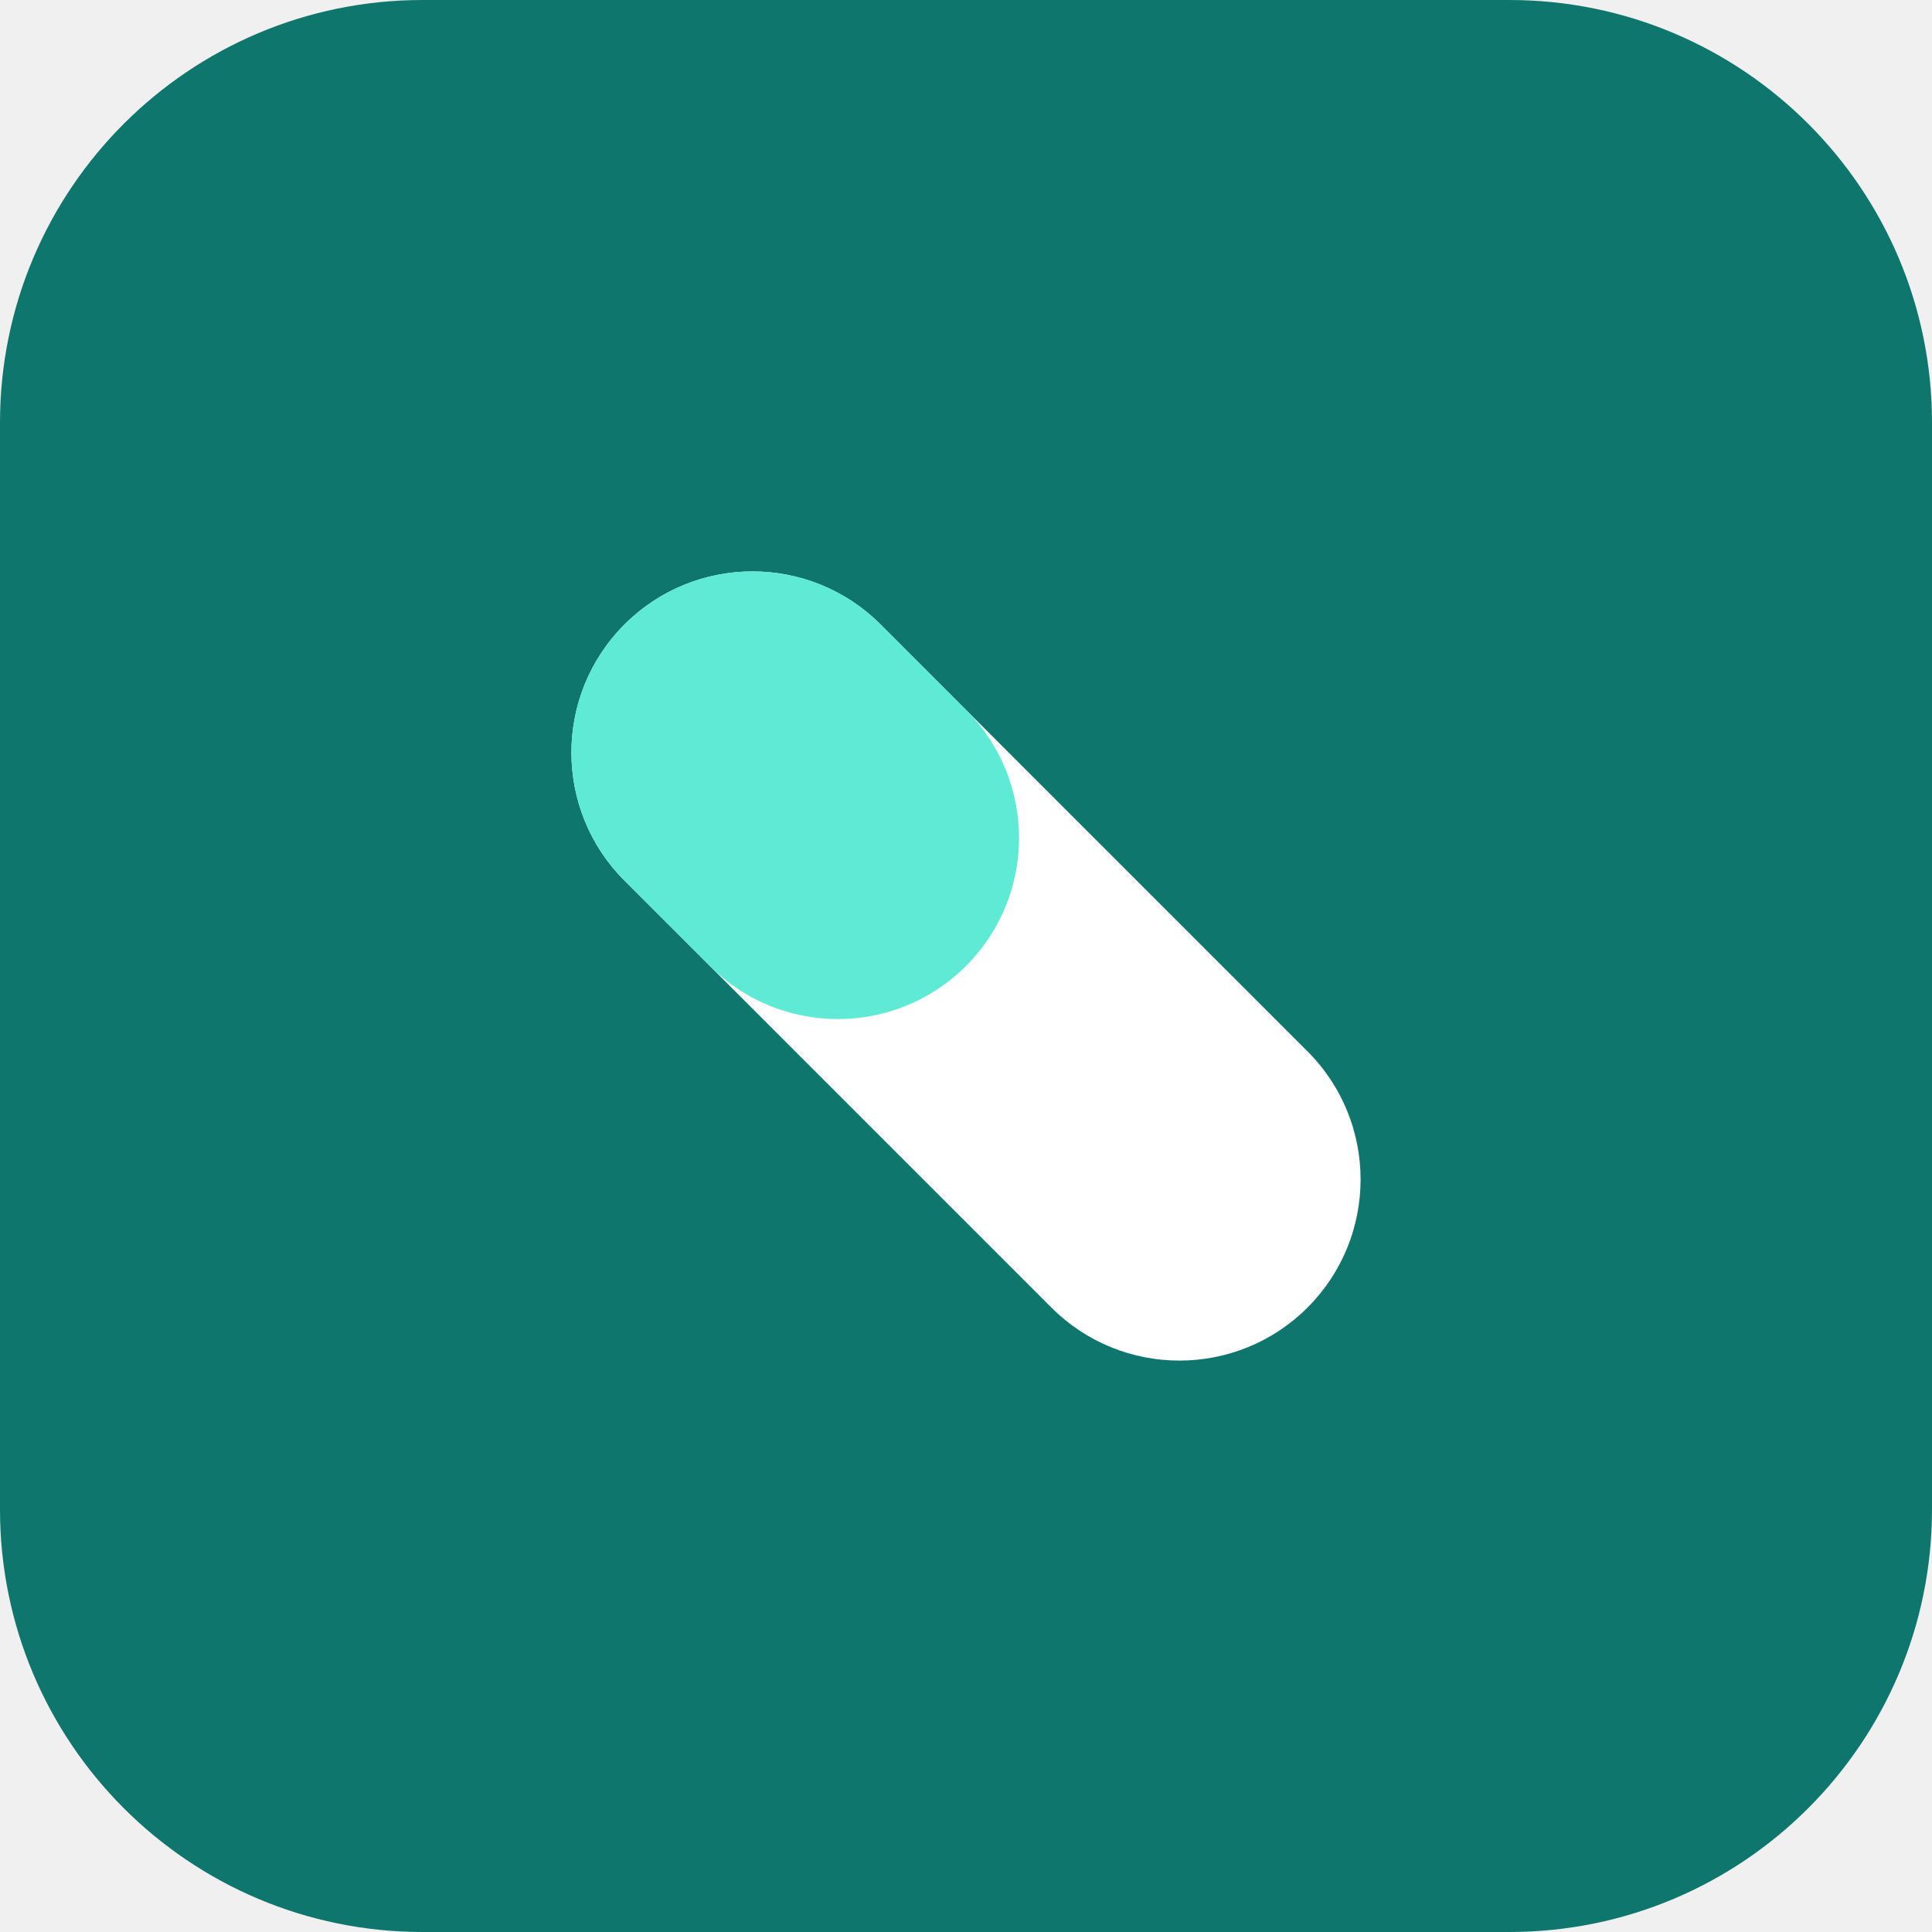
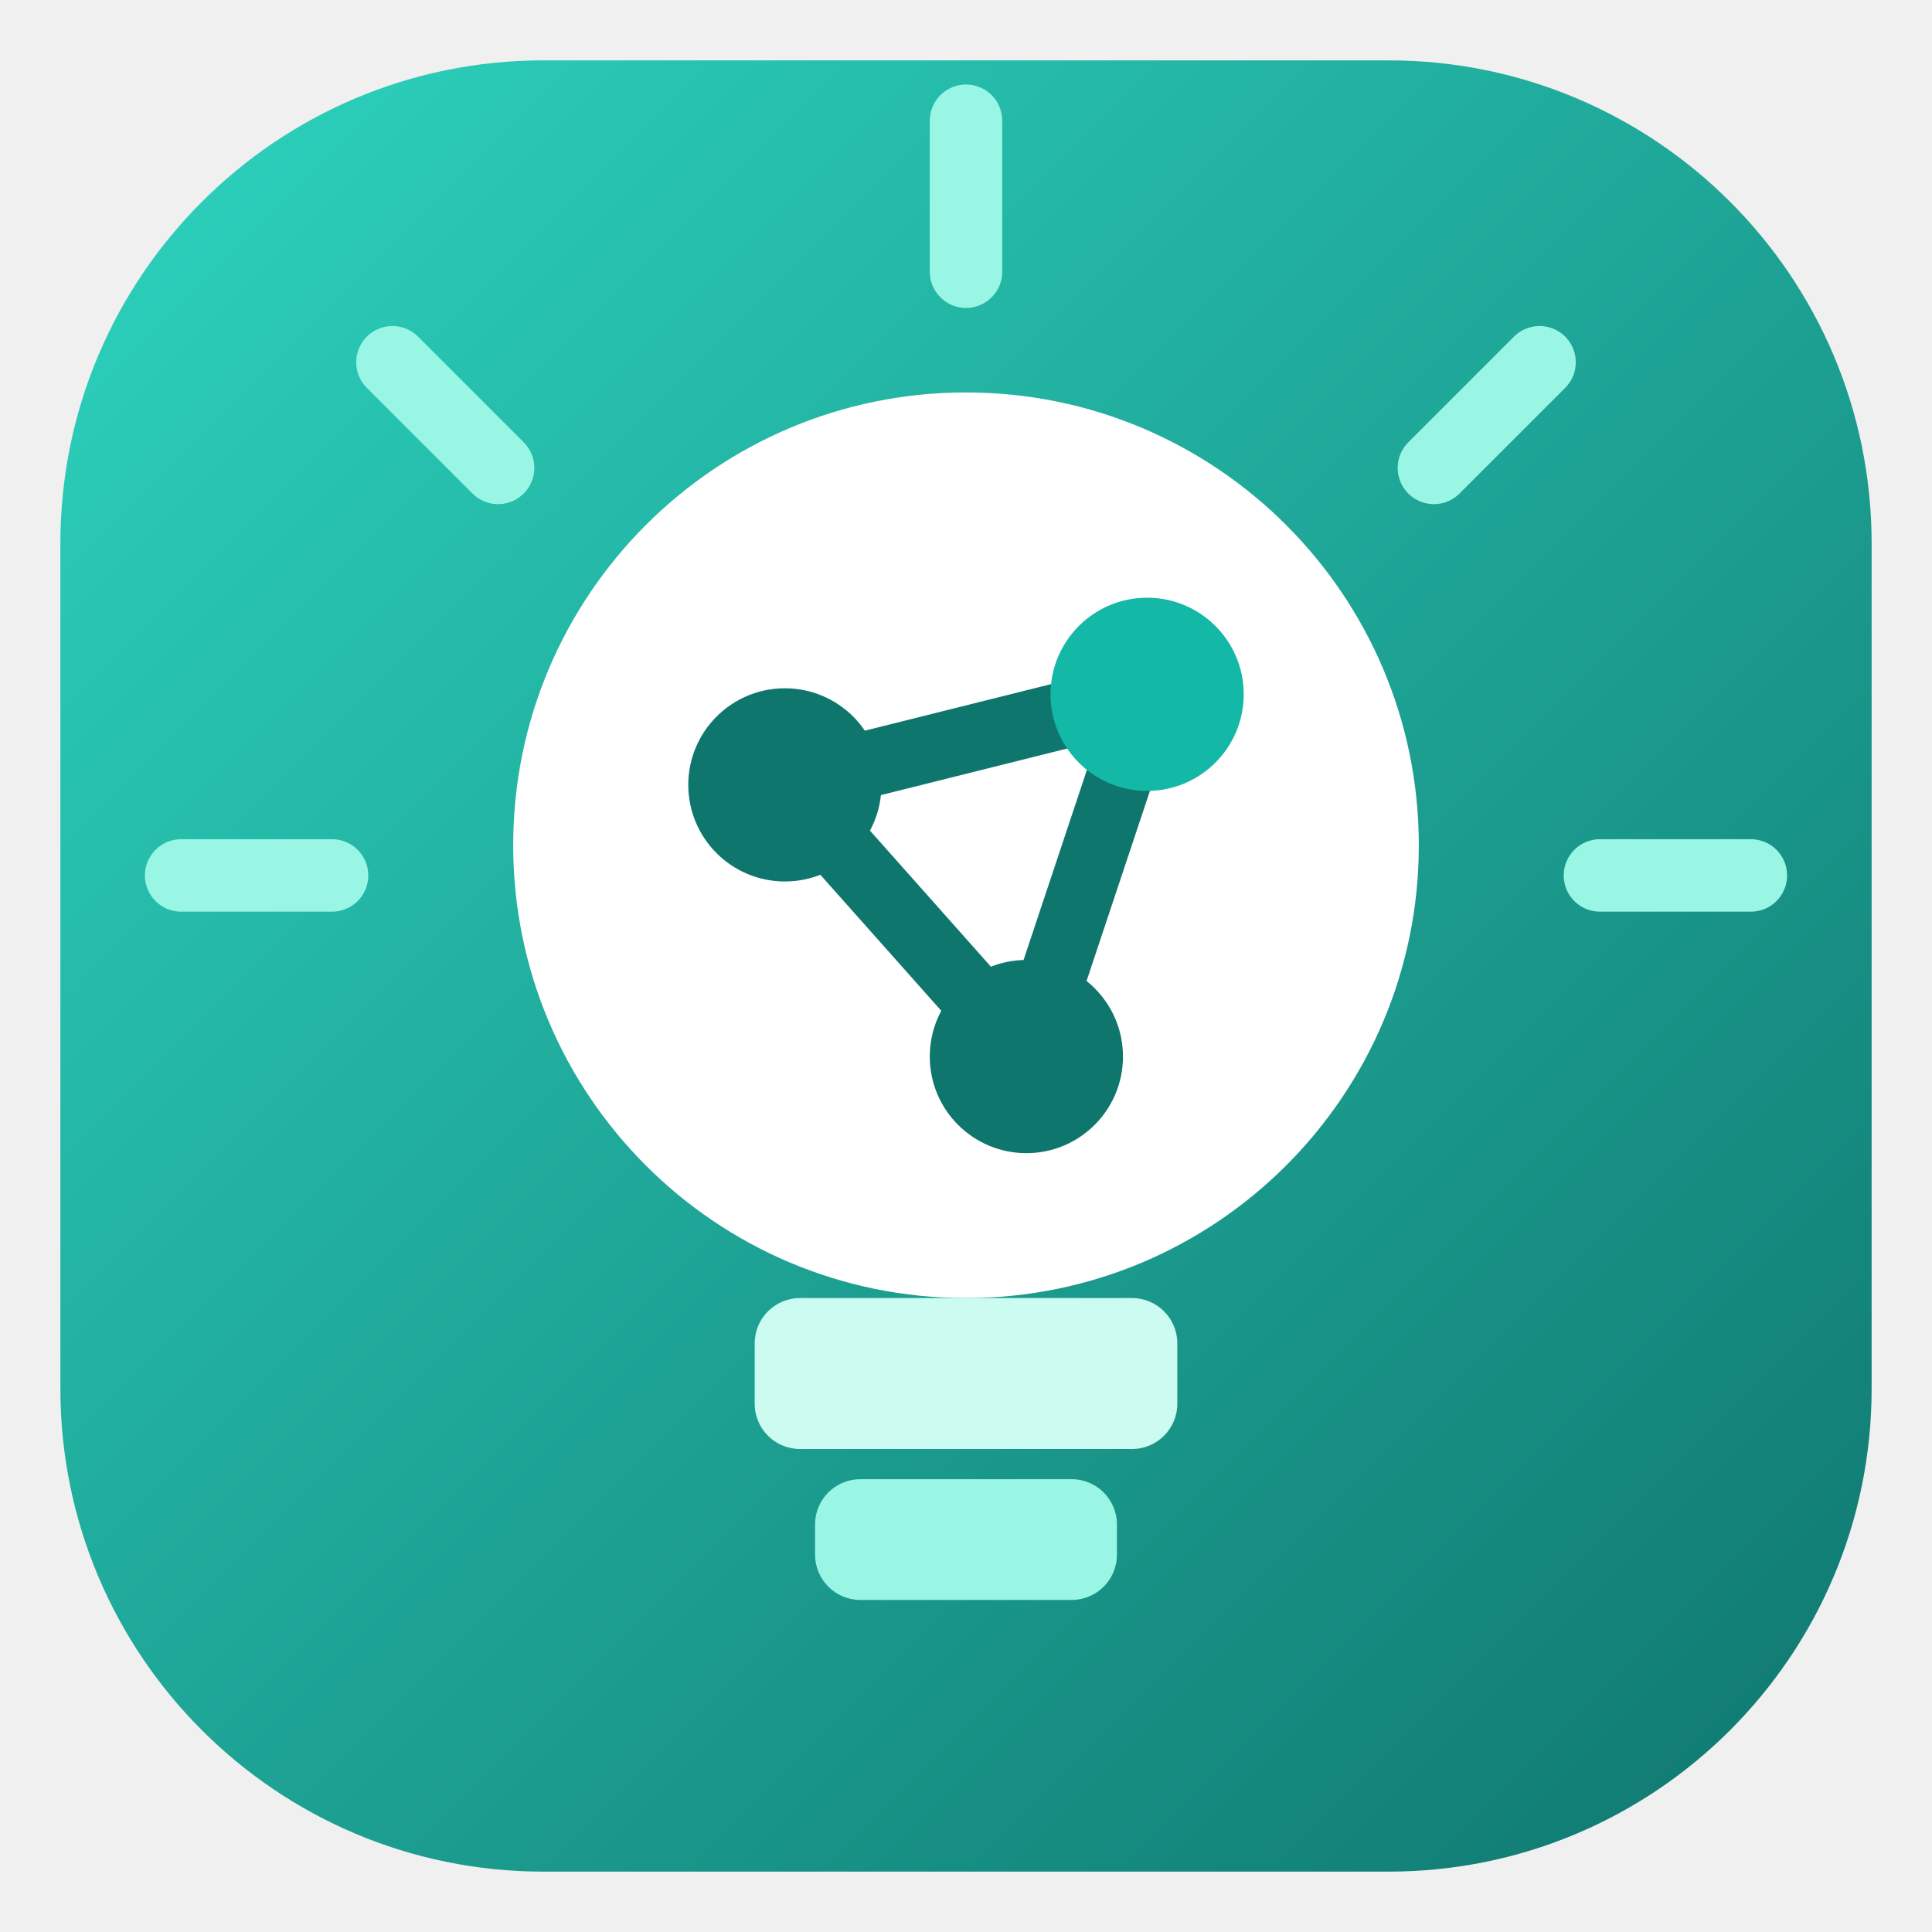
- <svg xmlns="http://www.w3.org/2000/svg" viewBox="0 0 64 64" role="img" aria-label="药知道">
-   <rect width="64" height="64" rx="14" fill="#0f766e" />
-   <g transform="rotate(45 32 32)">
-     <rect x="16" y="26" width="32" height="12" rx="6" fill="#ffffff" />
-     <rect x="16" y="26" width="16" height="12" rx="6" fill="#5eead4" />
+ <svg xmlns="http://www.w3.org/2000/svg" viewBox="0 0 64 64" role="img" aria-label="懂药君">
+   <defs>
+     <linearGradient id="g" x1="0" y1="0" x2="1" y2="1">
+       <stop offset="0" stop-color="#2dd4bf" />
+       <stop offset="1" stop-color="#0f766e" />
+     </linearGradient>
+   </defs>
+   <rect x="2" y="2" width="60" height="60" rx="16" fill="url(#g)" />
+   <g stroke="#99f6e4" stroke-width="2.4" stroke-linecap="round">
+     <line x1="32" y1="4" x2="32" y2="9" />
+     <line x1="13" y1="12" x2="16.5" y2="15.5" />
+     <line x1="51" y1="12" x2="47.5" y2="15.5" />
+     <line x1="6" y1="29" x2="11" y2="29" />
+     <line x1="58" y1="29" x2="53" y2="29" />
  </g>
+   <circle cx="32" cy="28" r="15" fill="#ffffff" />
+   <rect x="25" y="43" width="14" height="5" rx="1.5" fill="#ccfbf1" />
+   <rect x="27" y="49" width="10" height="4" rx="1.5" fill="#99f6e4" />
+   <g stroke="#0f766e" stroke-width="2.2">
+     <line x1="26" y1="26" x2="38" y2="23" />
+     <line x1="38" y1="23" x2="34" y2="35" />
+     <line x1="34" y1="35" x2="26" y2="26" />
+   </g>
+   <circle cx="26" cy="26" r="3.2" fill="#0f766e" />
+   <circle cx="38" cy="23" r="3.2" fill="#14b8a6" />
+   <circle cx="34" cy="35" r="3.2" fill="#0f766e" />
</svg>
